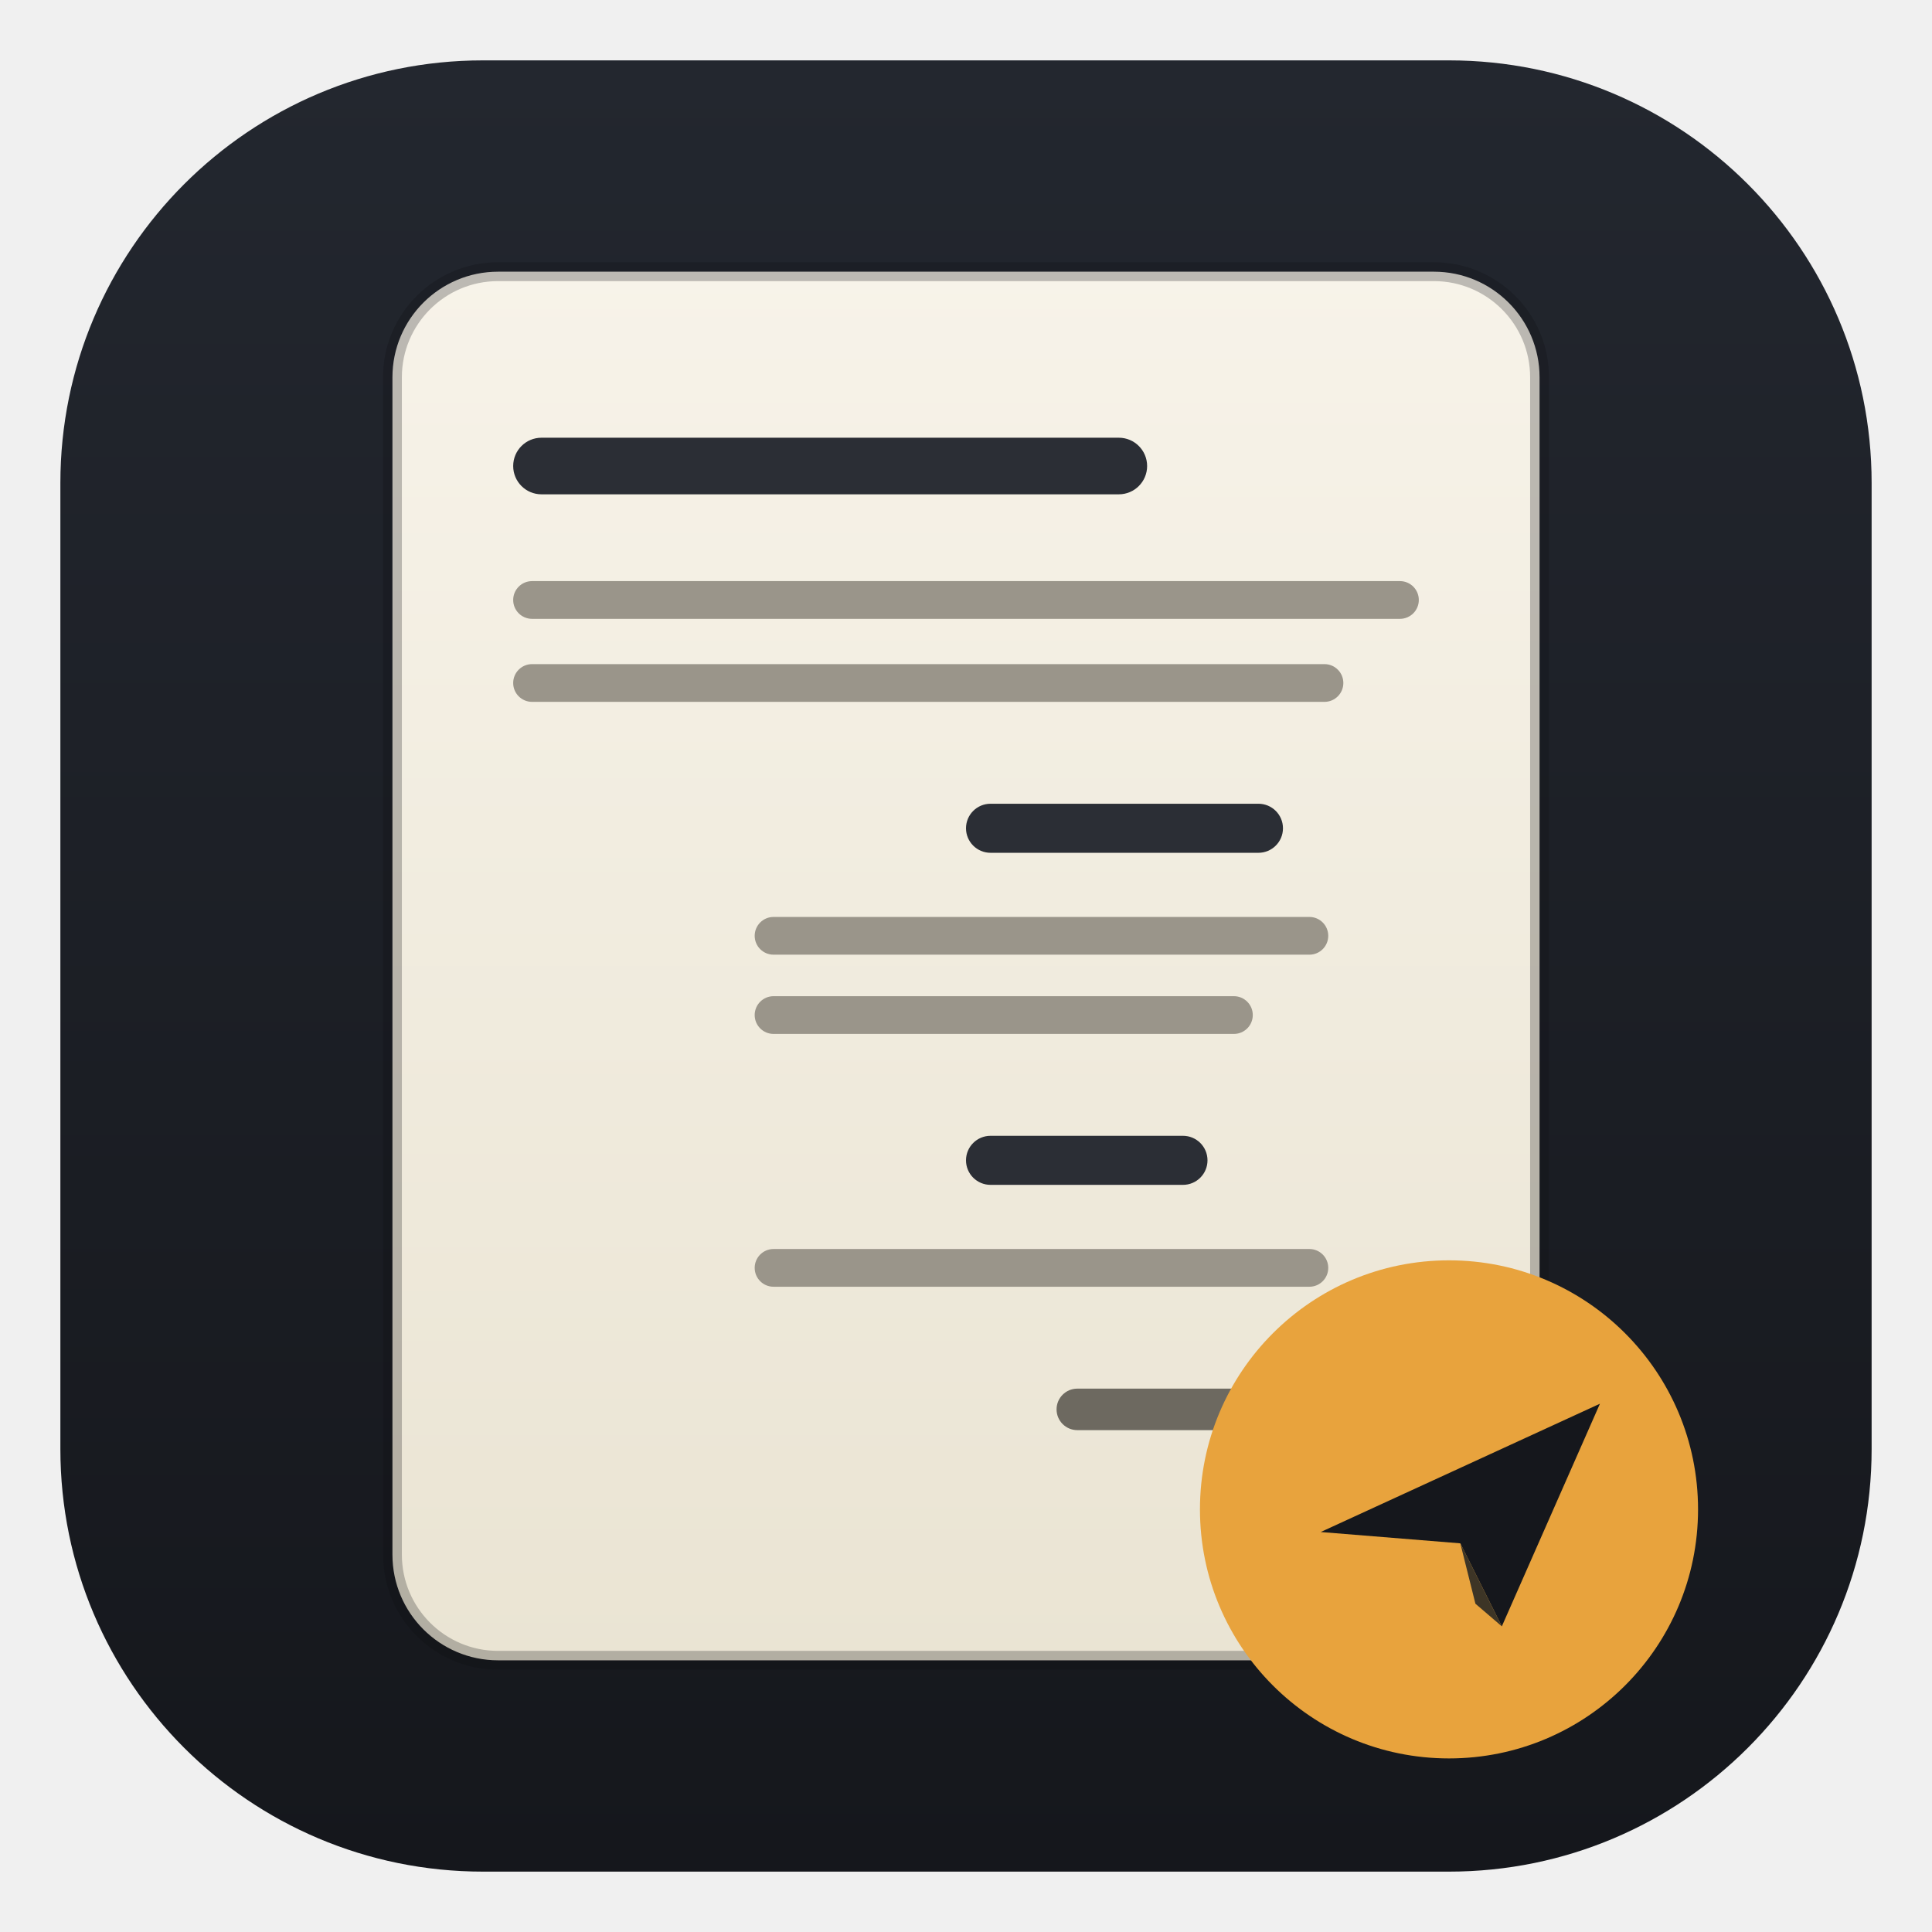
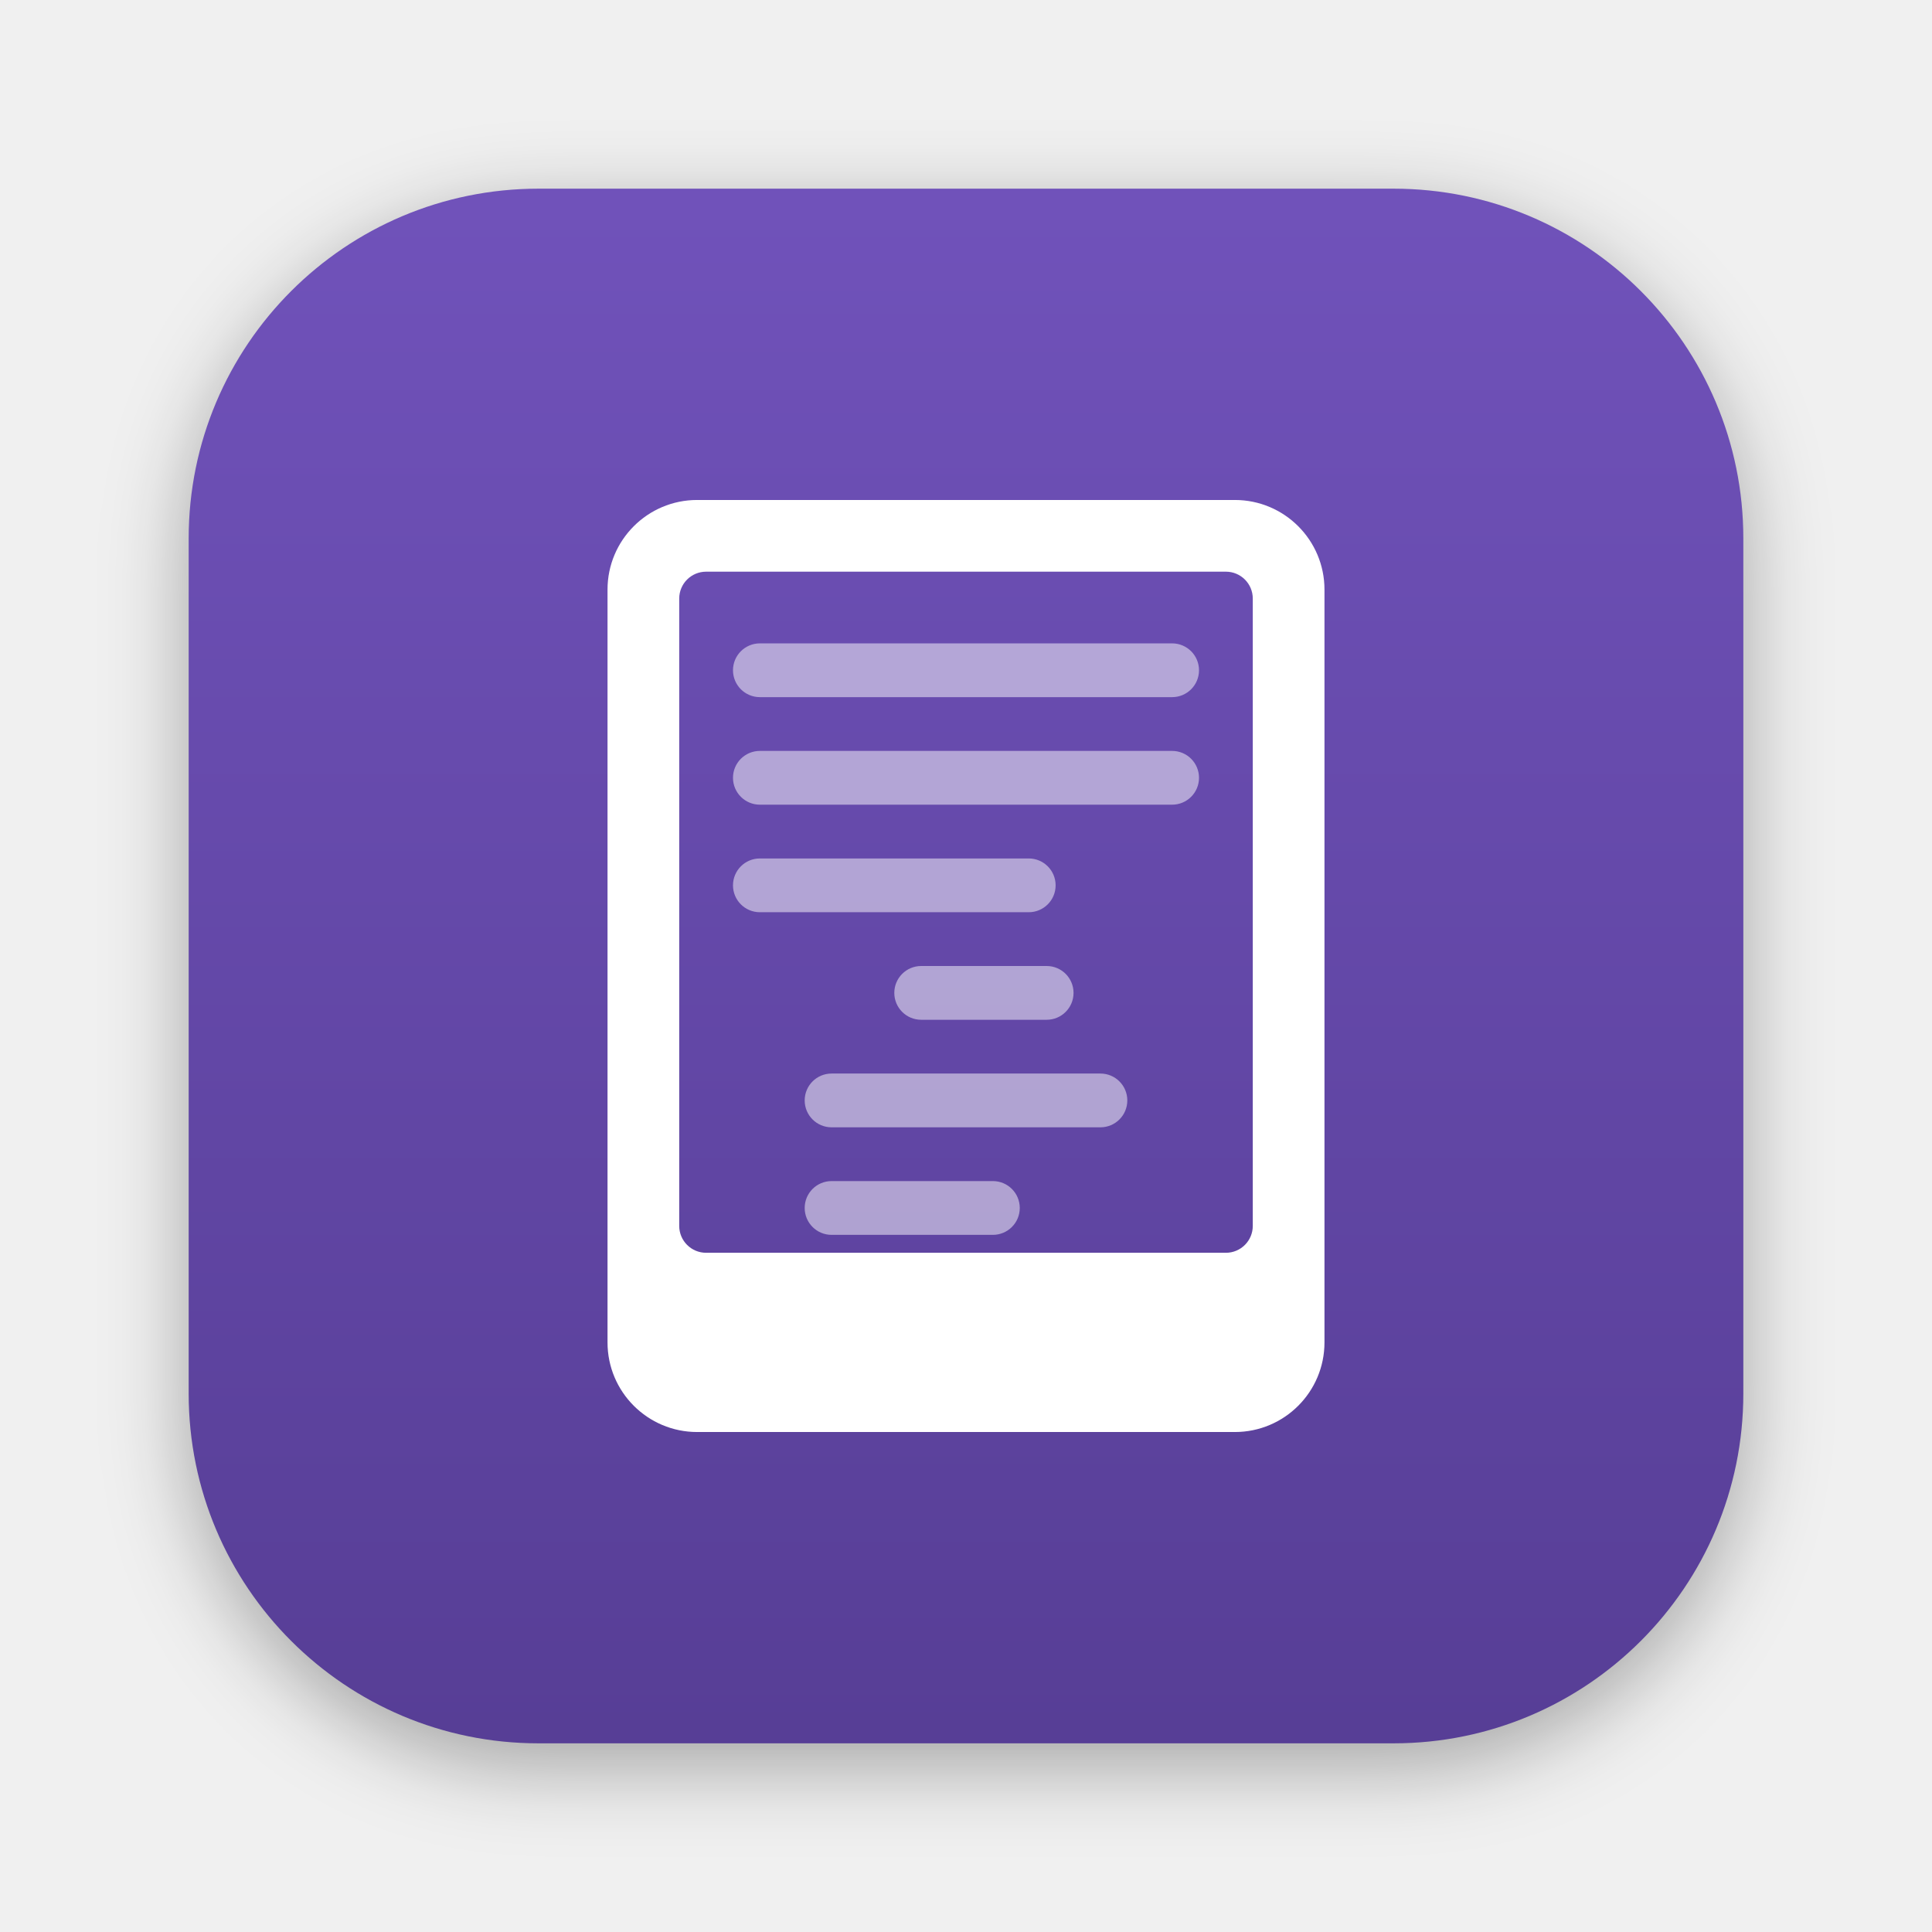
<svg xmlns="http://www.w3.org/2000/svg" viewBox="0 0 1024 1024">
  <defs>
-     <linearGradient id="bg" x1="0" y1="0" x2="0" y2="1">
-       <stop offset="0" stop-color="#23272f" />
-       <stop offset="1" stop-color="#15171c" />
+     <linearGradient id="plate" x1="0" y1="0" x2="0" y2="1">
+       <stop offset="0" stop-color="#7052BA" />
+       <stop offset="1" stop-color="#573E96" />
    </linearGradient>
-     <linearGradient id="paper" x1="0" y1="0" x2="0" y2="1">
-       <stop offset="0" stop-color="#f7f3e9" />
-       <stop offset="1" stop-color="#eae4d3" />
-     </linearGradient>
+     <filter id="shadow" x="-20%" y="-20%" width="140%" height="140%">
+       <feGaussianBlur stdDeviation="22" />
+     </filter>
  </defs>
-   <rect x="32" y="32" width="960" height="960" rx="224" fill="url(#bg)" />
-   <rect x="208" y="144" width="608" height="736" rx="56" fill="url(#paper)" />
-   <rect x="208" y="144" width="608" height="736" rx="56" fill="none" stroke="#0d0e11" stroke-opacity="0.25" stroke-width="10" />
-   <rect x="272" y="232" width="336" height="30" rx="15" fill="#2b2e35" />
-   <rect x="272" y="308" width="480" height="20" rx="10" fill="#9a958a" />
-   <rect x="272" y="352" width="440" height="20" rx="10" fill="#9a958a" />
-   <rect x="512" y="426" width="168" height="26" rx="13" fill="#2b2e35" />
-   <rect x="400" y="486" width="304" height="20" rx="10" fill="#9a958a" />
-   <rect x="400" y="528" width="264" height="20" rx="10" fill="#9a958a" />
-   <rect x="512" y="602" width="128" height="26" rx="13" fill="#2b2e35" />
-   <rect x="400" y="662" width="304" height="20" rx="10" fill="#9a958a" />
-   <rect x="560" y="736" width="192" height="22" rx="11" fill="#6d6960" />
-   <circle cx="768" cy="800" r="132" fill="#e8a33d" />
-   <path d="M 700 812 L 848 744 L 796 862 L 774 818 Z" fill="#15171c" />
-   <path d="M 774 818 L 782 850 L 796 862 Z" fill="#3d3526" />
+   <rect x="100" y="112" width="824" height="824" rx="185.4" fill="#000" opacity="0.32" filter="url(#shadow)" />
+   <rect x="100" y="100" width="824" height="824" rx="185.4" fill="url(#plate)" />
+   <g transform="translate(208 208) scale(9.5)">
+     <path fill="#FFFFFF" opacity=".5" d="M20.5 14H43.5a1.5 1.5 0 0 1 1.5 1.5V15.5a1.5 1.5 0 0 1-1.5 1.5H20.5a1.5 1.5 0 0 1-1.5-1.5V15.5a1.5 1.5 0 0 1 1.5-1.5ZM20.5 20H43.5a1.5 1.5 0 0 1 1.5 1.5V21.5a1.5 1.5 0 0 1-1.5 1.5H20.5a1.5 1.5 0 0 1-1.5-1.5V21.5a1.5 1.5 0 0 1 1.5-1.5ZM20.5 26H35.5a1.5 1.5 0 0 1 1.5 1.5V27.5a1.5 1.5 0 0 1-1.5 1.5H20.5a1.5 1.5 0 0 1-1.5-1.5V27.5a1.5 1.5 0 0 1 1.5-1.5ZM29.5 32H36.5a1.5 1.5 0 0 1 1.5 1.5V33.5a1.5 1.5 0 0 1-1.5 1.5H29.5a1.5 1.5 0 0 1-1.5-1.5V33.5a1.5 1.5 0 0 1 1.5-1.5ZM24.5 38H39.5a1.5 1.5 0 0 1 1.5 1.5V39.5a1.5 1.5 0 0 1-1.5 1.5H24.5a1.5 1.5 0 0 1-1.5-1.5V39.5a1.5 1.5 0 0 1 1.5-1.5ZM24.5 44H33.5a1.5 1.5 0 0 1 1.5 1.5V45.5a1.5 1.5 0 0 1-1.5 1.5H24.5a1.5 1.5 0 0 1-1.5-1.5V45.5a1.5 1.5 0 0 1 1.5-1.5Z" />
+     <path fill="#FFFFFF" fill-rule="evenodd" d="M17 6H47a5 5 0 0 1 5 5V53a5 5 0 0 1-5 5H17a5 5 0 0 1-5-5V11a5 5 0 0 1 5-5ZM17.5 10H46.5a1.5 1.5 0 0 1 1.5 1.5V46.5a1.5 1.5 0 0 1-1.5 1.5H17.5a1.5 1.5 0 0 1-1.5-1.5V11.5a1.5 1.5 0 0 1 1.5-1.5Z" />
+   </g>
</svg>
